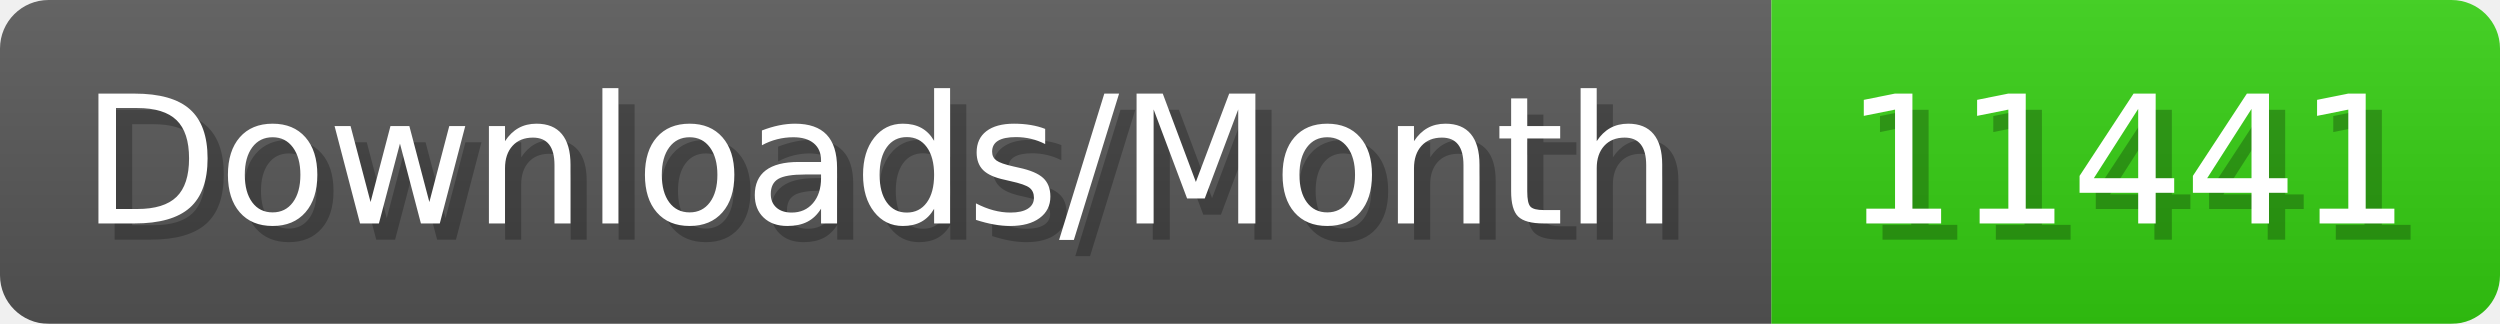
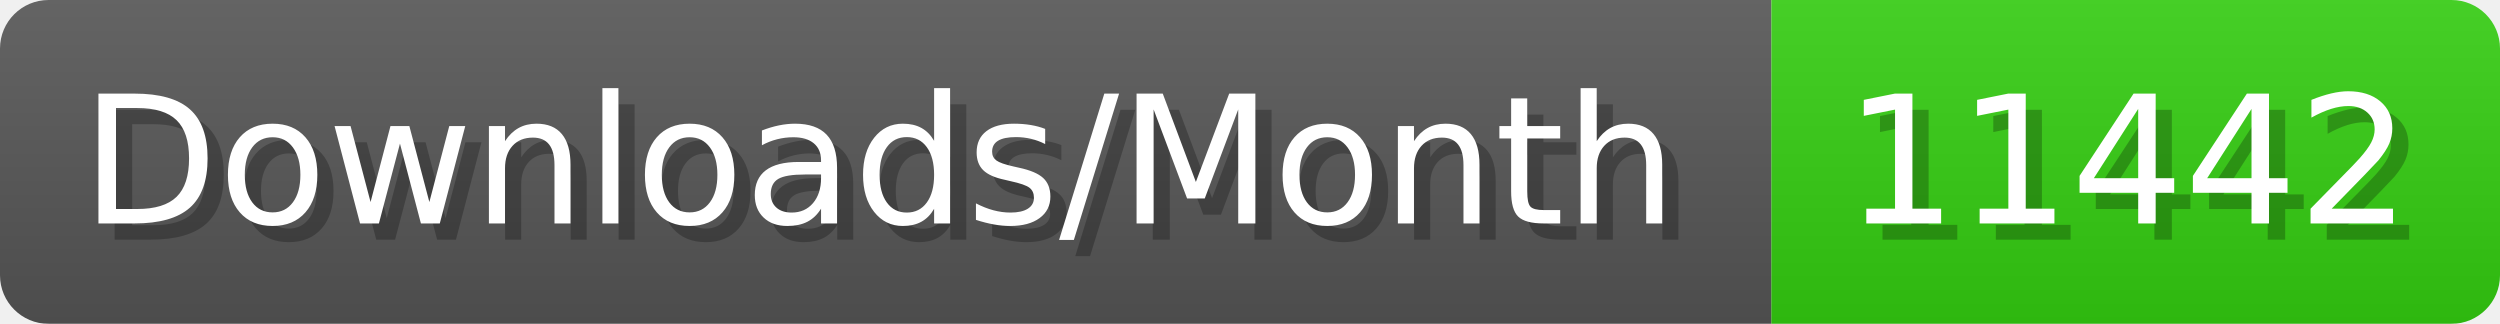
- <svg xmlns="http://www.w3.org/2000/svg" width="154.4" height="20" viewBox="0 0 1544 200" role="img" aria-label="Downloads/Month: 11441">
+ <svg xmlns="http://www.w3.org/2000/svg" width="154.4" height="20" viewBox="0 0 1544 200" role="img" aria-label="Downloads/Month: 11442">
  <linearGradient id="YlXUI" x2="0" y2="100%">
    <stop offset="0" stop-opacity=".1" stop-color="#EEE" />
    <stop offset="1" stop-opacity=".1" />
  </linearGradient>
  <mask id="JHhop">
    <rect width="1544" height="200" rx="30" fill="#FFF" />
  </mask>
  <g mask="url(#JHhop)">
    <rect width="1094" height="200" fill="#555" />
    <rect width="450" height="200" fill="#3C1" x="1094" />
    <rect width="1544" height="200" fill="url(#YlXUI)" />
  </g>
  <g aria-hidden="true" fill="#fff" text-anchor="start" font-family="Verdana,DejaVu Sans,sans-serif" font-size="110">
    <text x="60" y="148" textLength="994" fill="#000" opacity="0.25">Downloads/Month</text>
    <text x="50" y="138" textLength="994">Downloads/Month</text>
-     <text x="1149" y="148" textLength="350" fill="#000" opacity="0.25">11441</text>
-     <text x="1139" y="138" textLength="350">11441</text>
+     <text x="1149" y="148" textLength="350" fill="#000" opacity="0.25">11442</text>
+     <text x="1139" y="138" textLength="350">11442</text>
  </g>
</svg>
